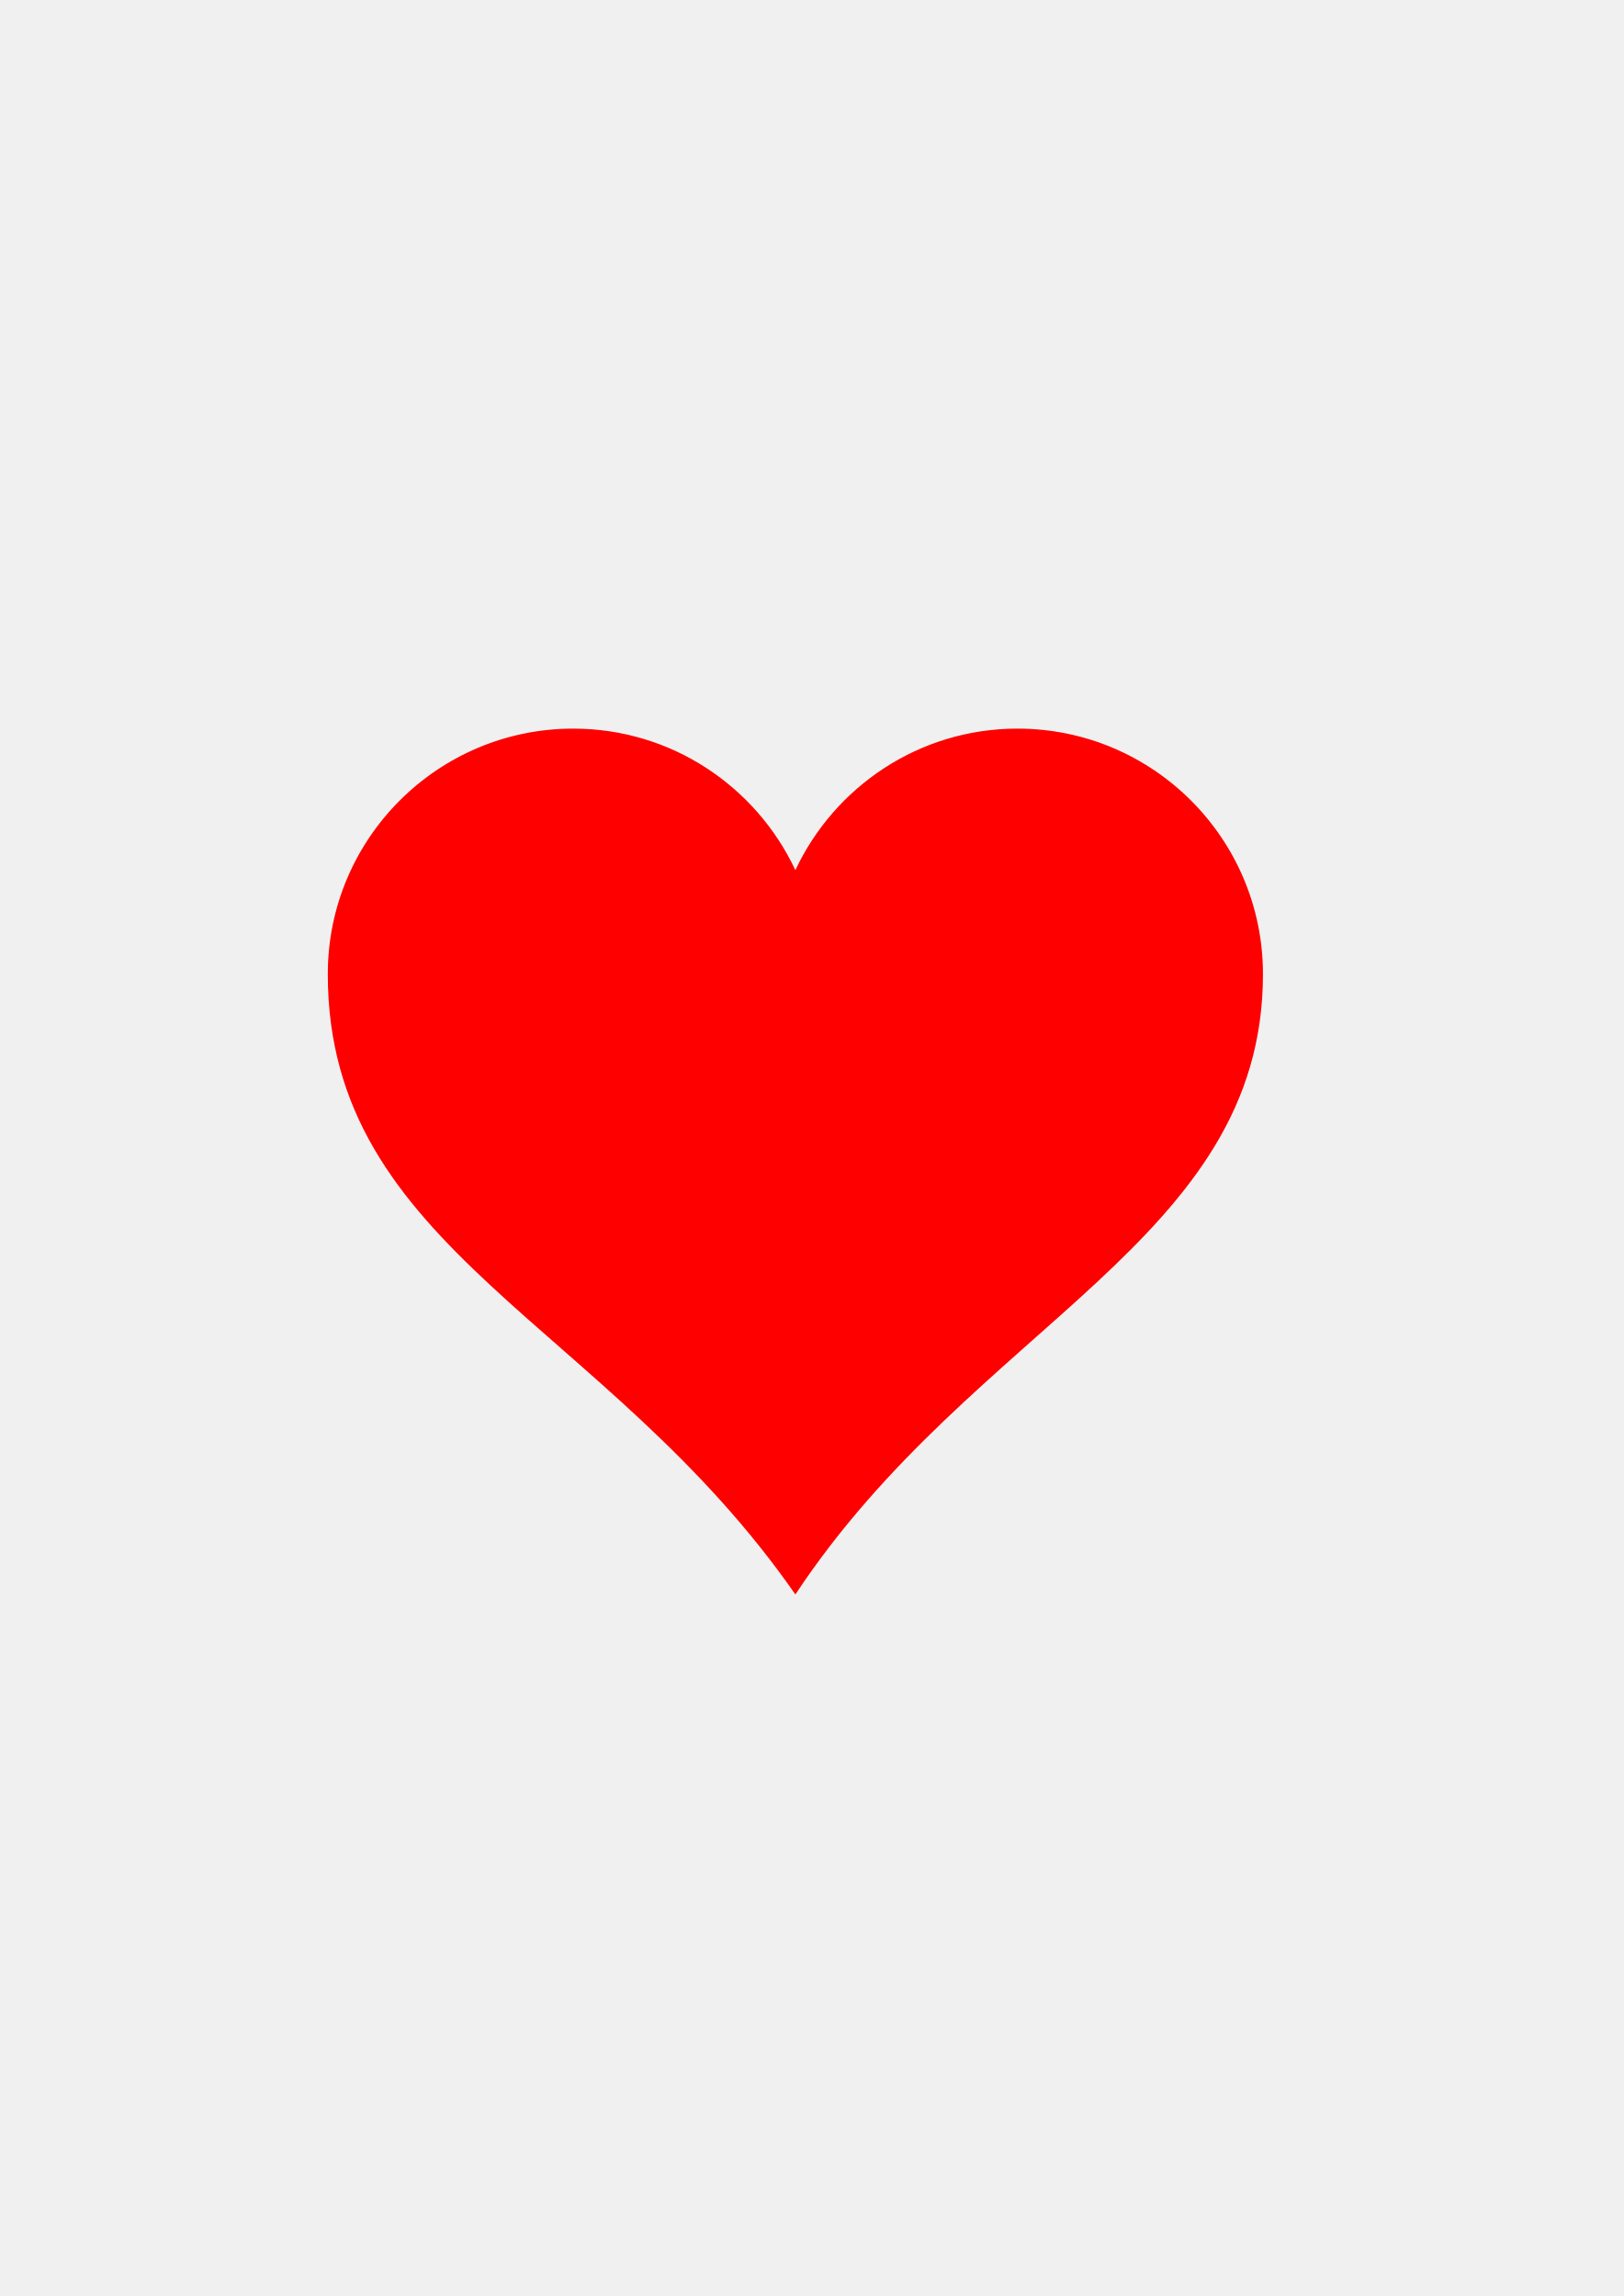
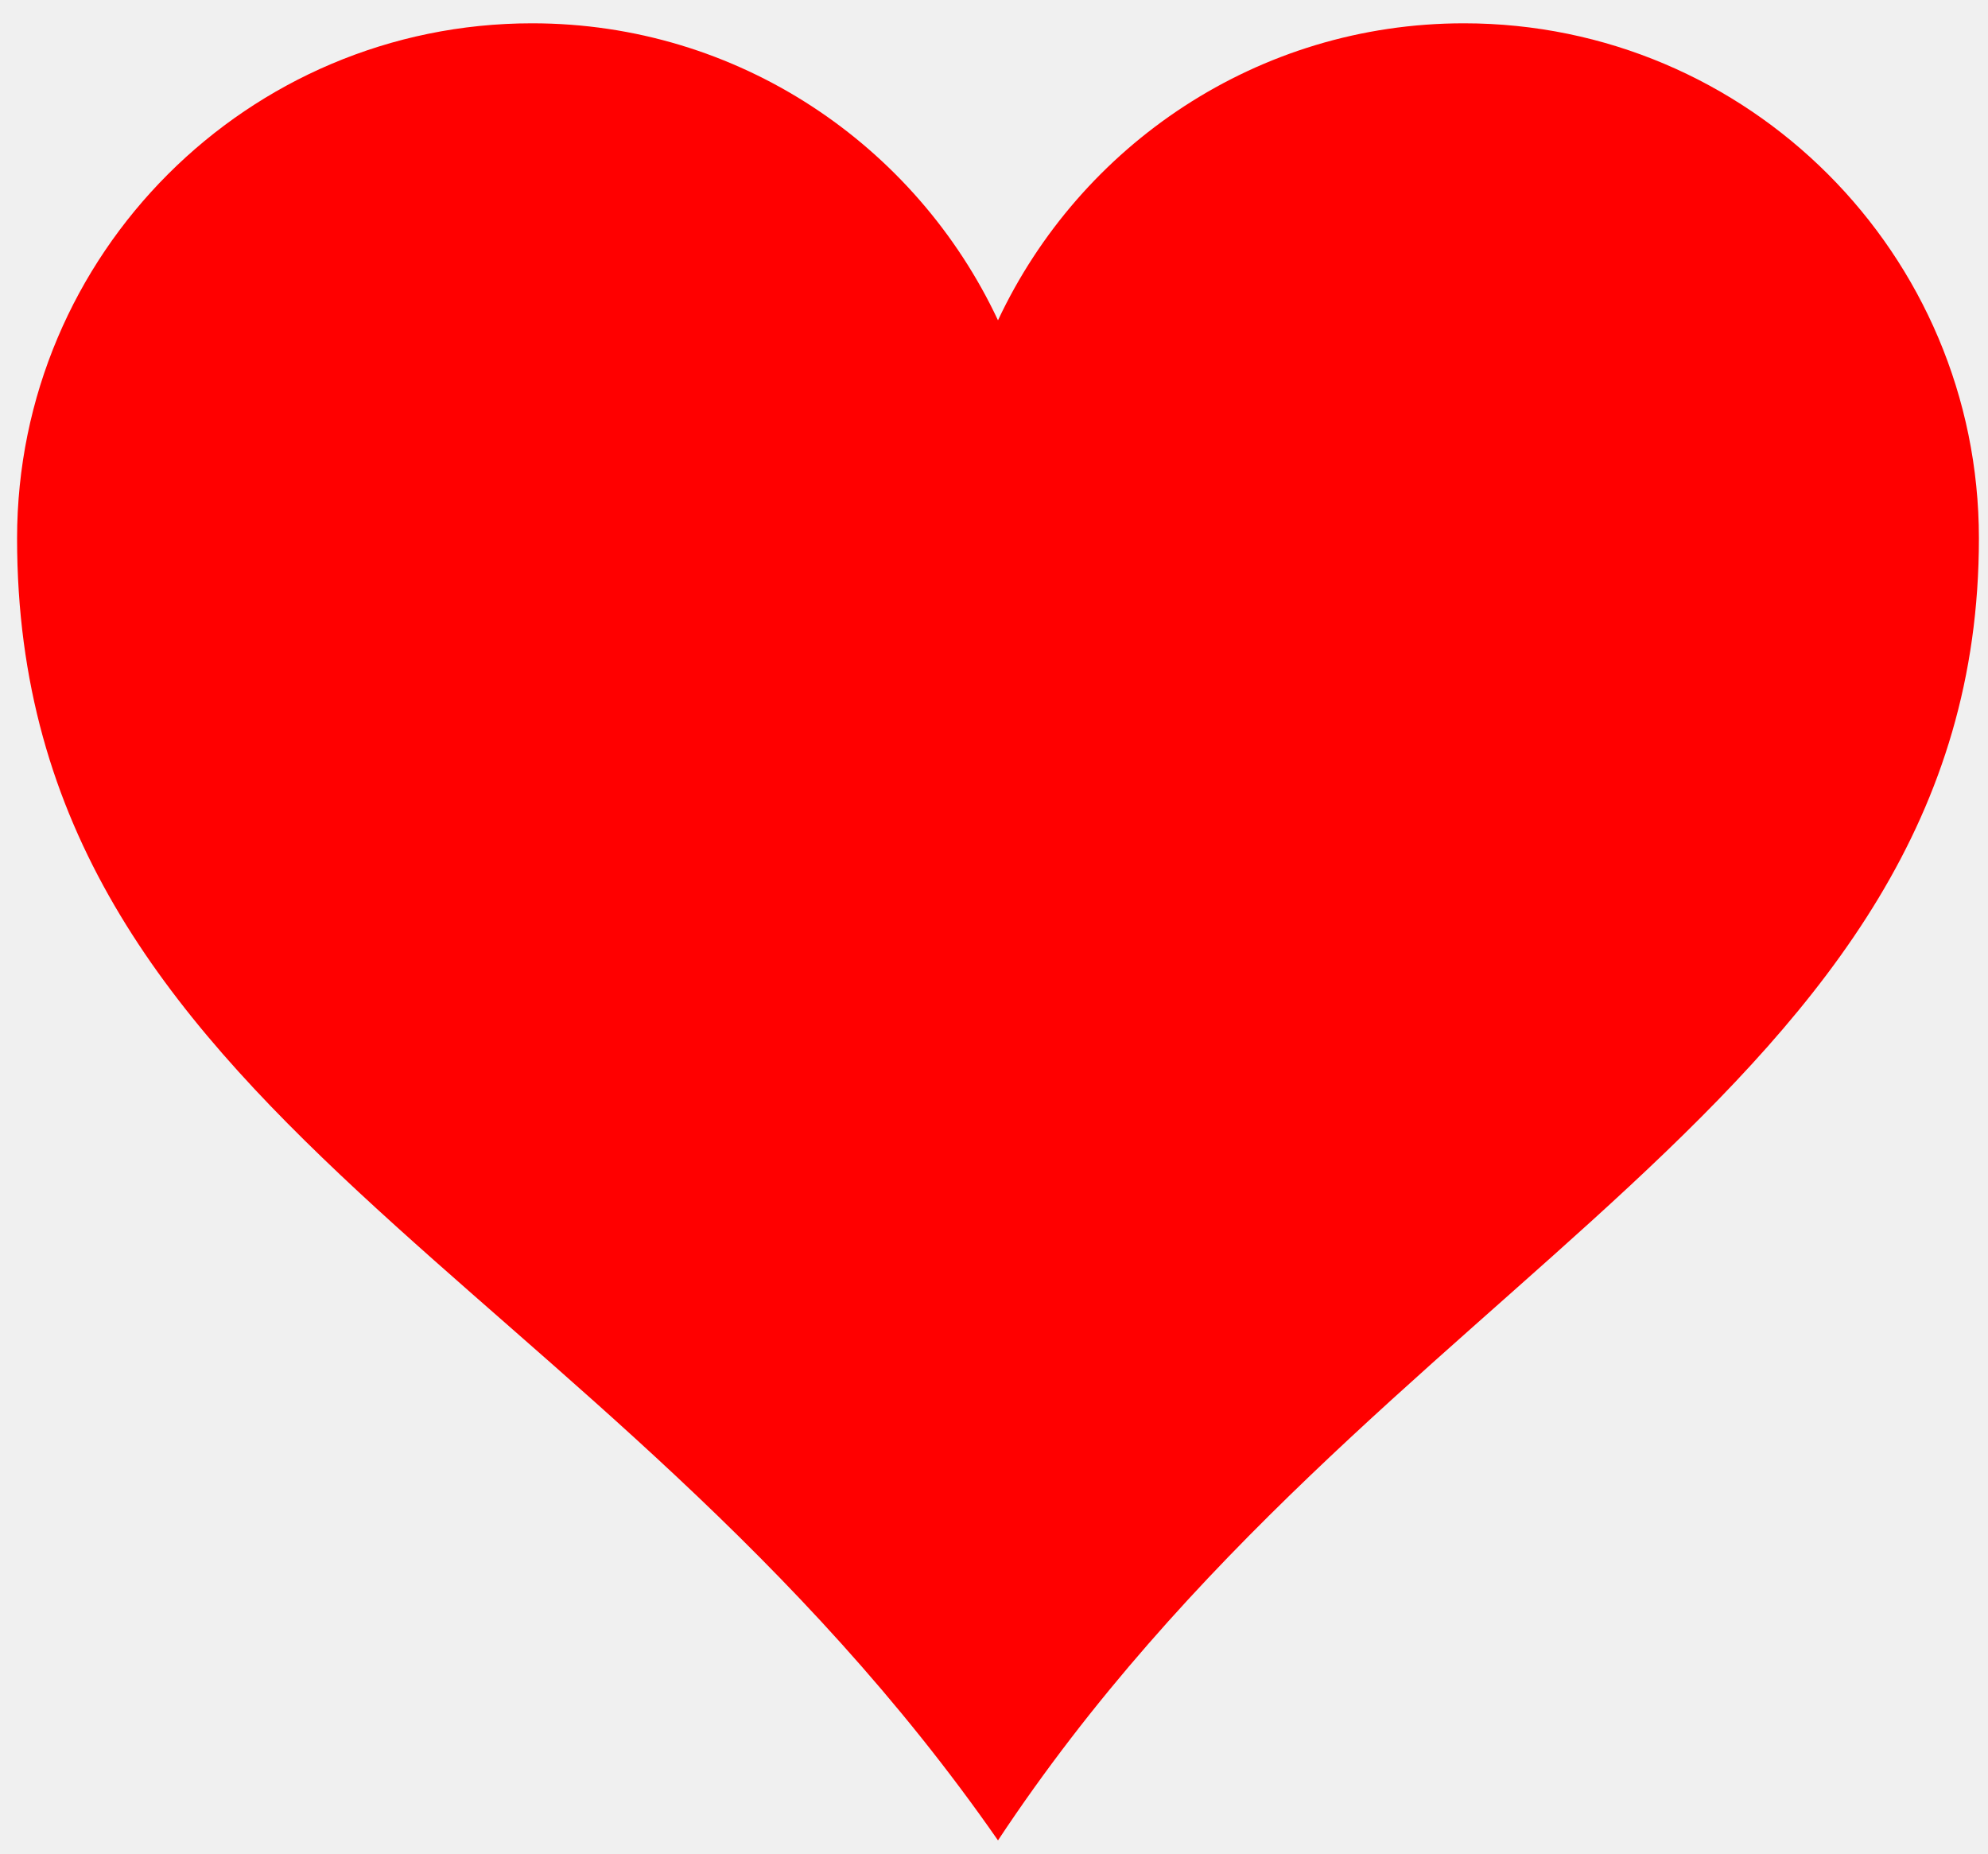
- <svg xmlns="http://www.w3.org/2000/svg" width="793.701" height="1122.52" version="1.1" id="svg10">
+ <svg xmlns="http://www.w3.org/2000/svg" width="463.222" height="431.831" version="1.1" id="svg10">
  <defs id="defs14" />
-   <g id="g8" style="fill:#ff0000;fill-opacity:1;stroke:#c70000;stroke-width:0;stroke-miterlimit:4;stroke-dasharray:none;stroke-opacity:1" transform="translate(16.81655,121.0792)">
+   <g id="g8" style="fill:#ff0000;fill-opacity:1;stroke:#c70000;stroke-width:0;stroke-miterlimit:4;stroke-dasharray:none;stroke-opacity:1" transform="translate(-139.4367,-229.7172)">
    <g id="layer1" style="fill:#ff0000;fill-opacity:1;stroke:#c70000;stroke-width:0;stroke-miterlimit:4;stroke-dasharray:none;stroke-opacity:1">
      <path stroke-miterlimit="4" id="path7" d="m 263.416,235.146 c -66.24,0 -120,53.76 -120,120 0,134.756 135.933,170.087 228.562,303.308 87.574,-132.403 228.562,-172.855 228.562,-303.308 0,-66.24 -53.76,-120 -120,-120 -48.048,0 -89.402,28.37 -108.562,69.188 -19.161,-40.817 -60.514,-69.188 -108.562,-69.188 z" style="fill:#ff0000;fill-opacity:1;stroke:#c70000;stroke-width:0;stroke-miterlimit:4;stroke-dasharray:none;stroke-opacity:1" />
    </g>
  </g>
+   <rect style="opacity:0;fill:#ffffff;fill-opacity:1;fill-rule:nonzero;stroke:#ffffff;stroke-width:1.216;stroke-linecap:butt;stroke-linejoin:round;stroke-miterlimit:4;stroke-dasharray:none;stroke-dashoffset:0;stroke-opacity:1;paint-order:fill markers stroke" id="rect3681" width="462.005" height="430.615" x="0.608" y="0.608" ry="7.606" />
</svg>
